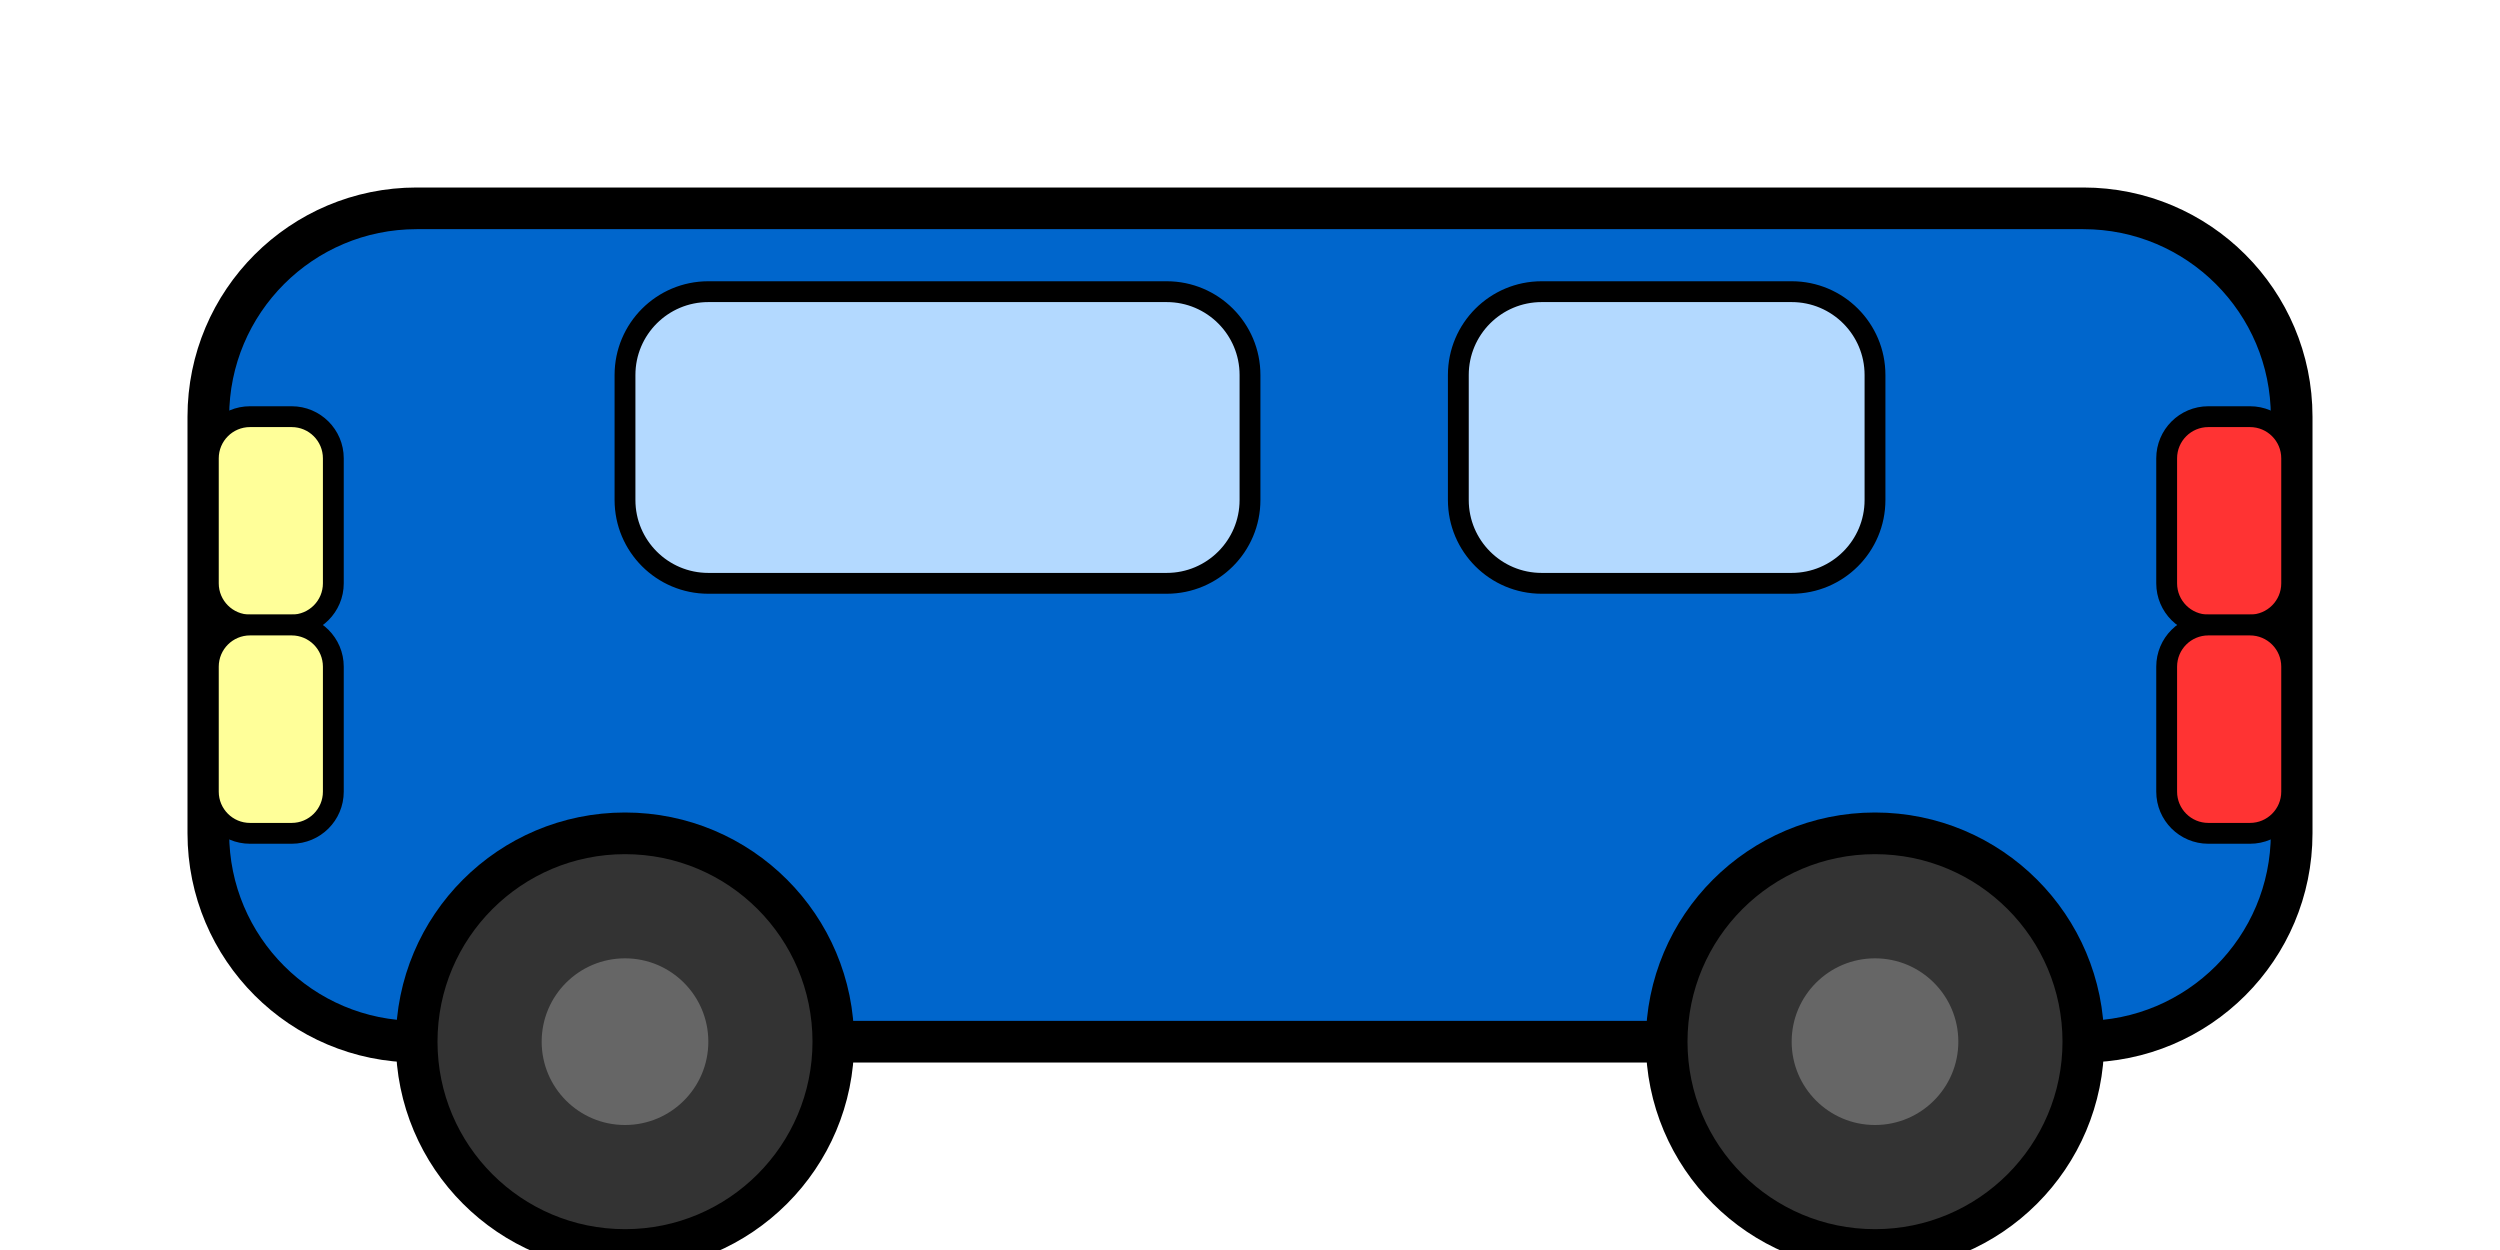
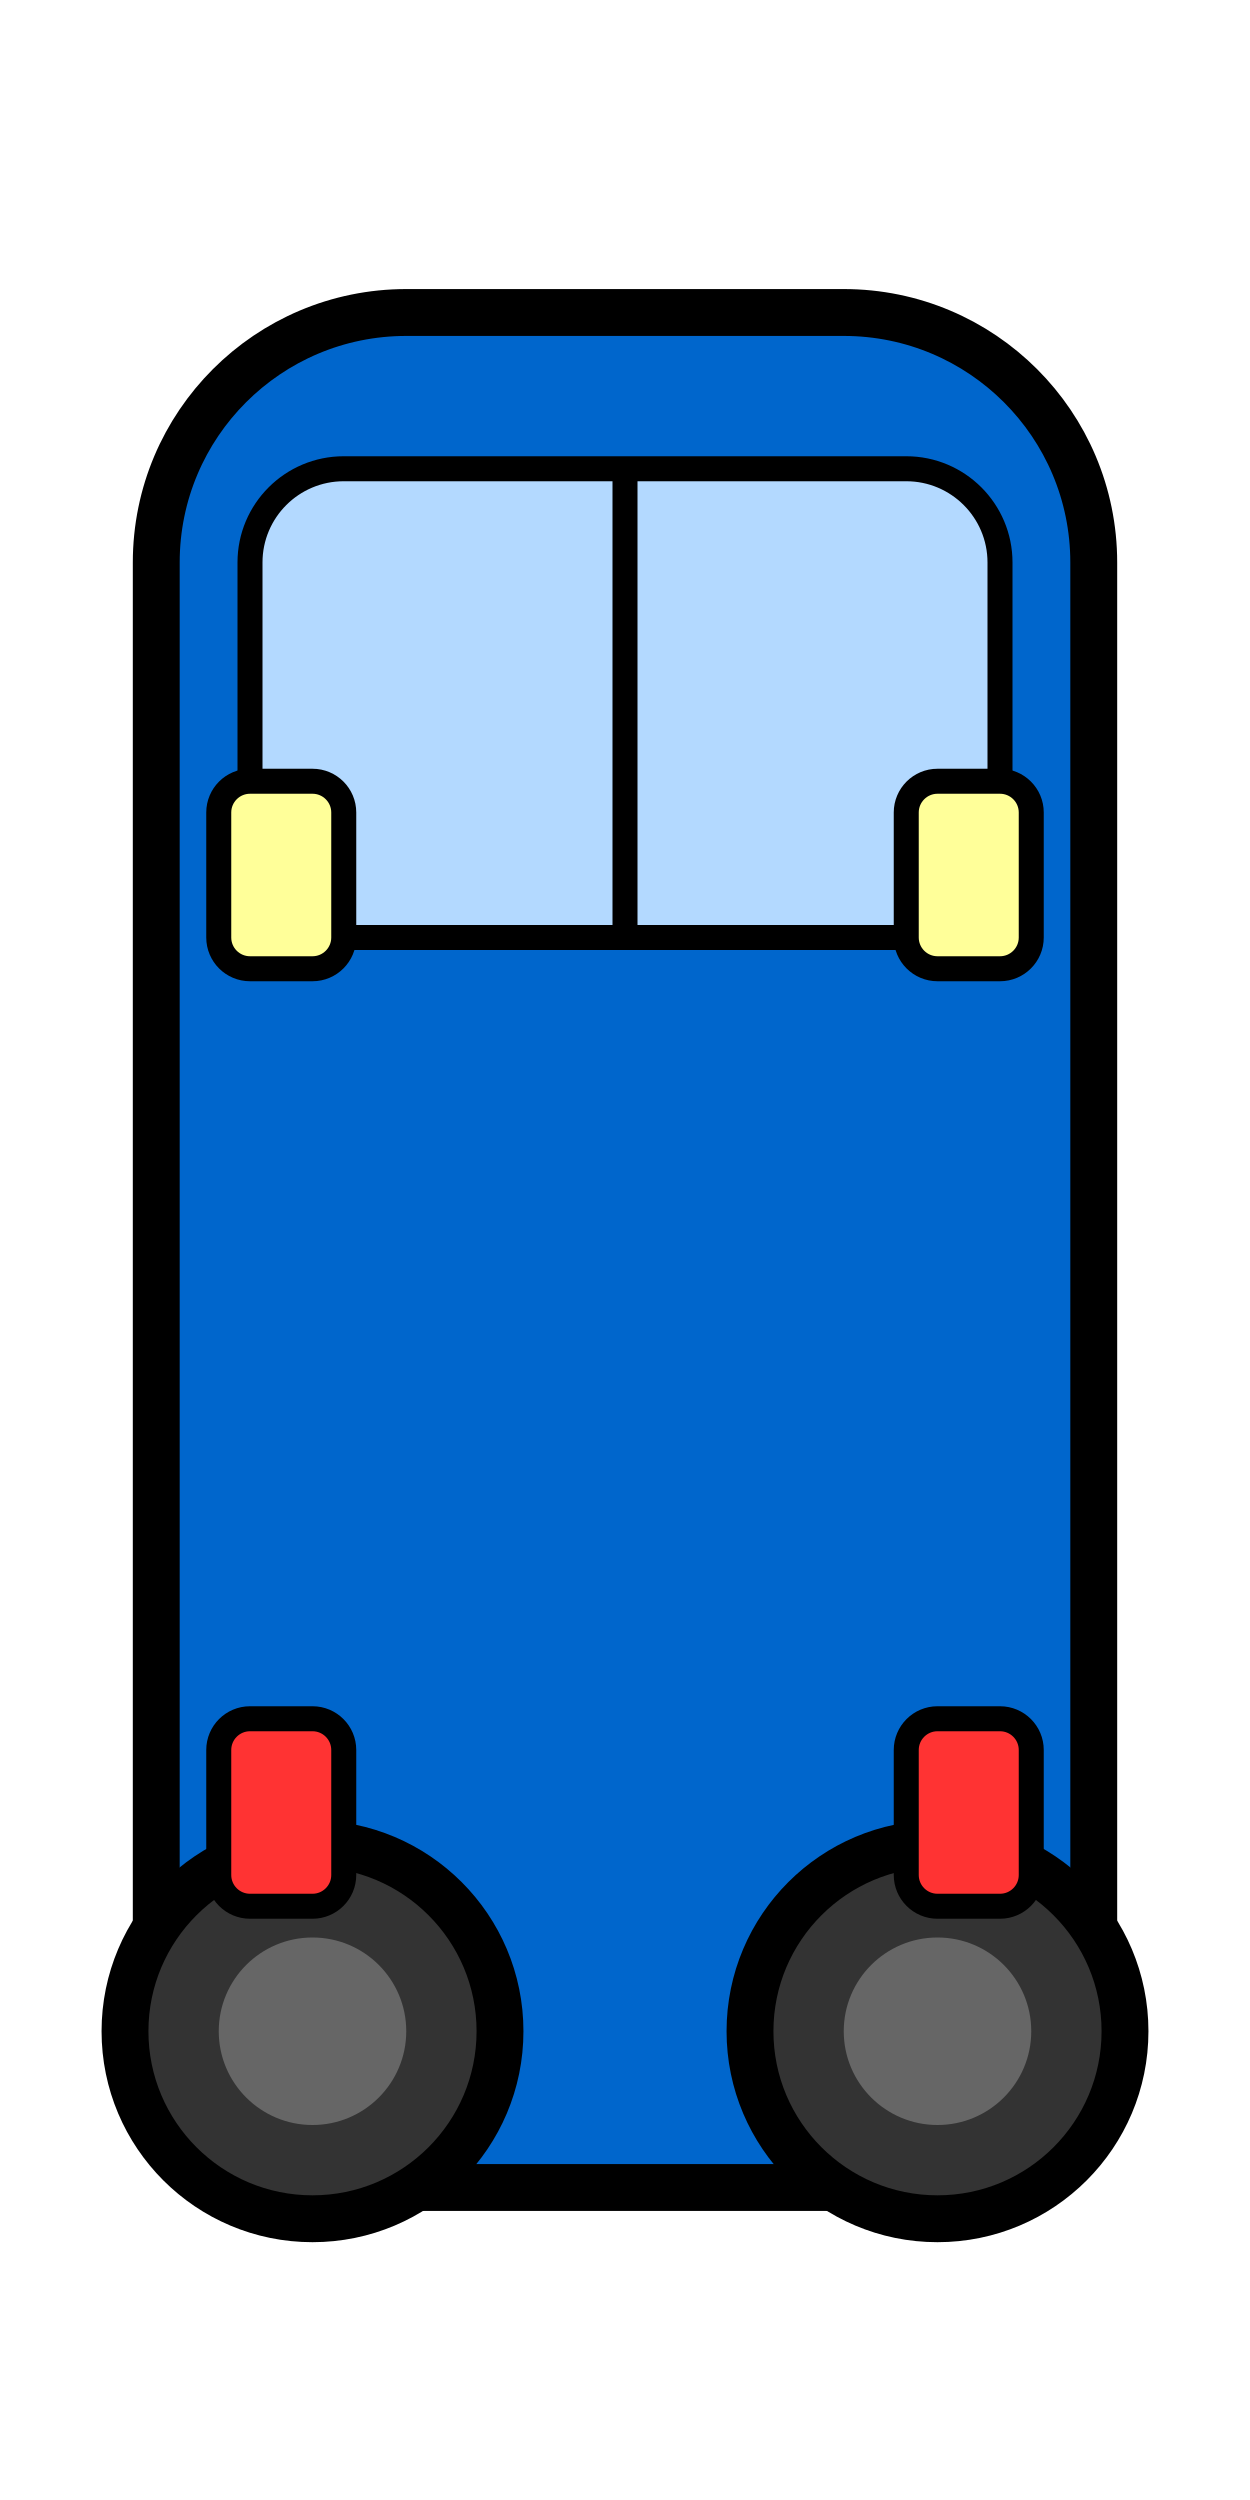
- <svg xmlns="http://www.w3.org/2000/svg" viewBox="0 0 60 30">
-   <rect x="5" y="5" width="50" height="20" rx="5" fill="#0066cc" stroke="#000000" stroke-width="1" />
-   <rect x="15" y="7" width="15" height="7" rx="2" fill="#b3d9ff" stroke="#000000" stroke-width="0.5" />
-   <rect x="35" y="7" width="10" height="7" rx="2" fill="#b3d9ff" stroke="#000000" stroke-width="0.5" />
-   <circle cx="15" cy="25" r="5" fill="#333333" stroke="#000000" stroke-width="1" />
-   <circle cx="45" cy="25" r="5" fill="#333333" stroke="#000000" stroke-width="1" />
-   <circle cx="15" cy="25" r="2" fill="#666666" />
-   <circle cx="45" cy="25" r="2" fill="#666666" />
-   <rect x="5" y="10" width="3" height="5" rx="1" fill="#ffff99" stroke="#000000" stroke-width="0.5" />
-   <rect x="5" y="15" width="3" height="5" rx="1" fill="#ffff99" stroke="#000000" stroke-width="0.5" />
-   <rect x="52" y="10" width="3" height="5" rx="1" fill="#ff3333" stroke="#000000" stroke-width="0.5" />
-   <rect x="52" y="15" width="3" height="5" rx="1" fill="#ff3333" stroke="#000000" stroke-width="0.5" />
+ <svg xmlns="http://www.w3.org/2000/svg" viewBox="0 0 40 80">
+   <rect x="5" y="10" width="30" height="60" rx="8" fill="#0066cc" stroke="#000000" stroke-width="1.5" />
+   <rect x="8" y="15" width="24" height="15" rx="3" fill="#b3d9ff" stroke="#000000" stroke-width="0.8" />
+   <line x1="20" y1="15" x2="20" y2="30" stroke="#000000" stroke-width="0.8" />
+   <circle cx="10" cy="65" r="6" fill="#333333" stroke="#000000" stroke-width="1.5" />
+   <circle cx="30" cy="65" r="6" fill="#333333" stroke="#000000" stroke-width="1.5" />
+   <circle cx="10" cy="65" r="3" fill="#666666" />
+   <circle cx="30" cy="65" r="3" fill="#666666" />
+   <rect x="7" y="25" width="4" height="6" rx="1" fill="#ffff99" stroke="#000000" stroke-width="0.8" />
+   <rect x="29" y="25" width="4" height="6" rx="1" fill="#ffff99" stroke="#000000" stroke-width="0.8" />
+   <rect x="7" y="55" width="4" height="6" rx="1" fill="#ff3333" stroke="#000000" stroke-width="0.8" />
+   <rect x="29" y="55" width="4" height="6" rx="1" fill="#ff3333" stroke="#000000" stroke-width="0.8" />
</svg>
